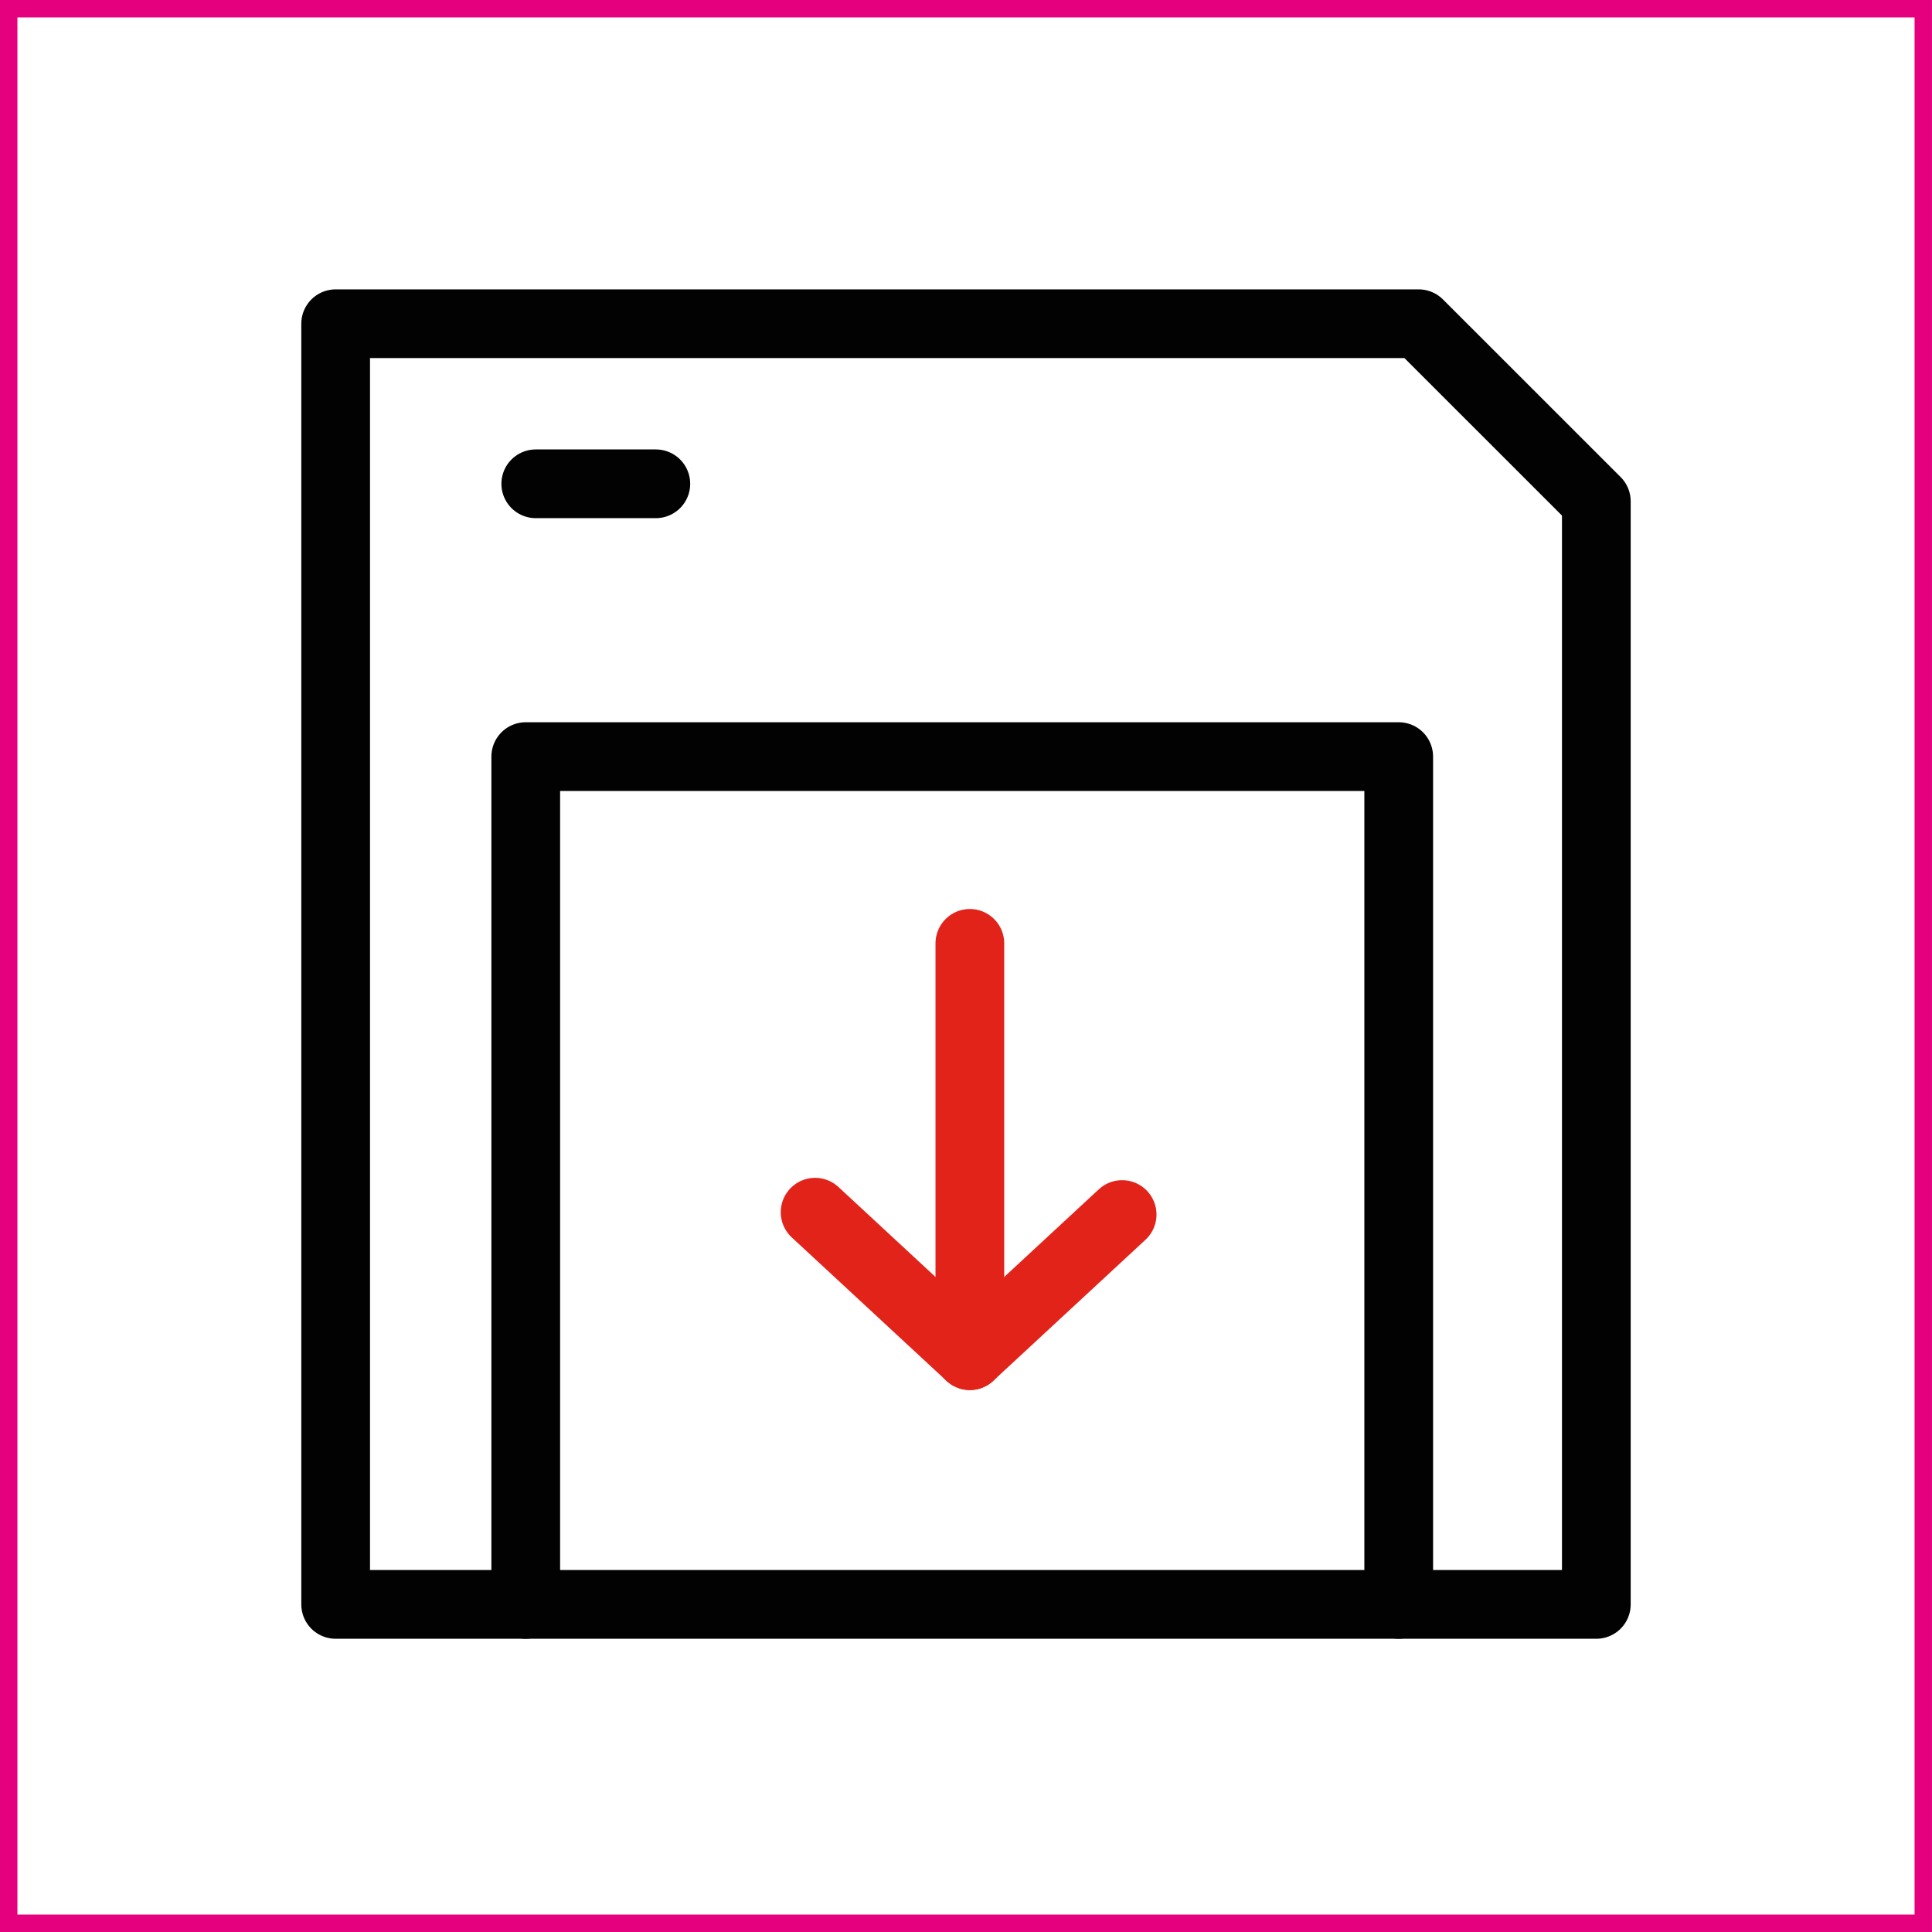
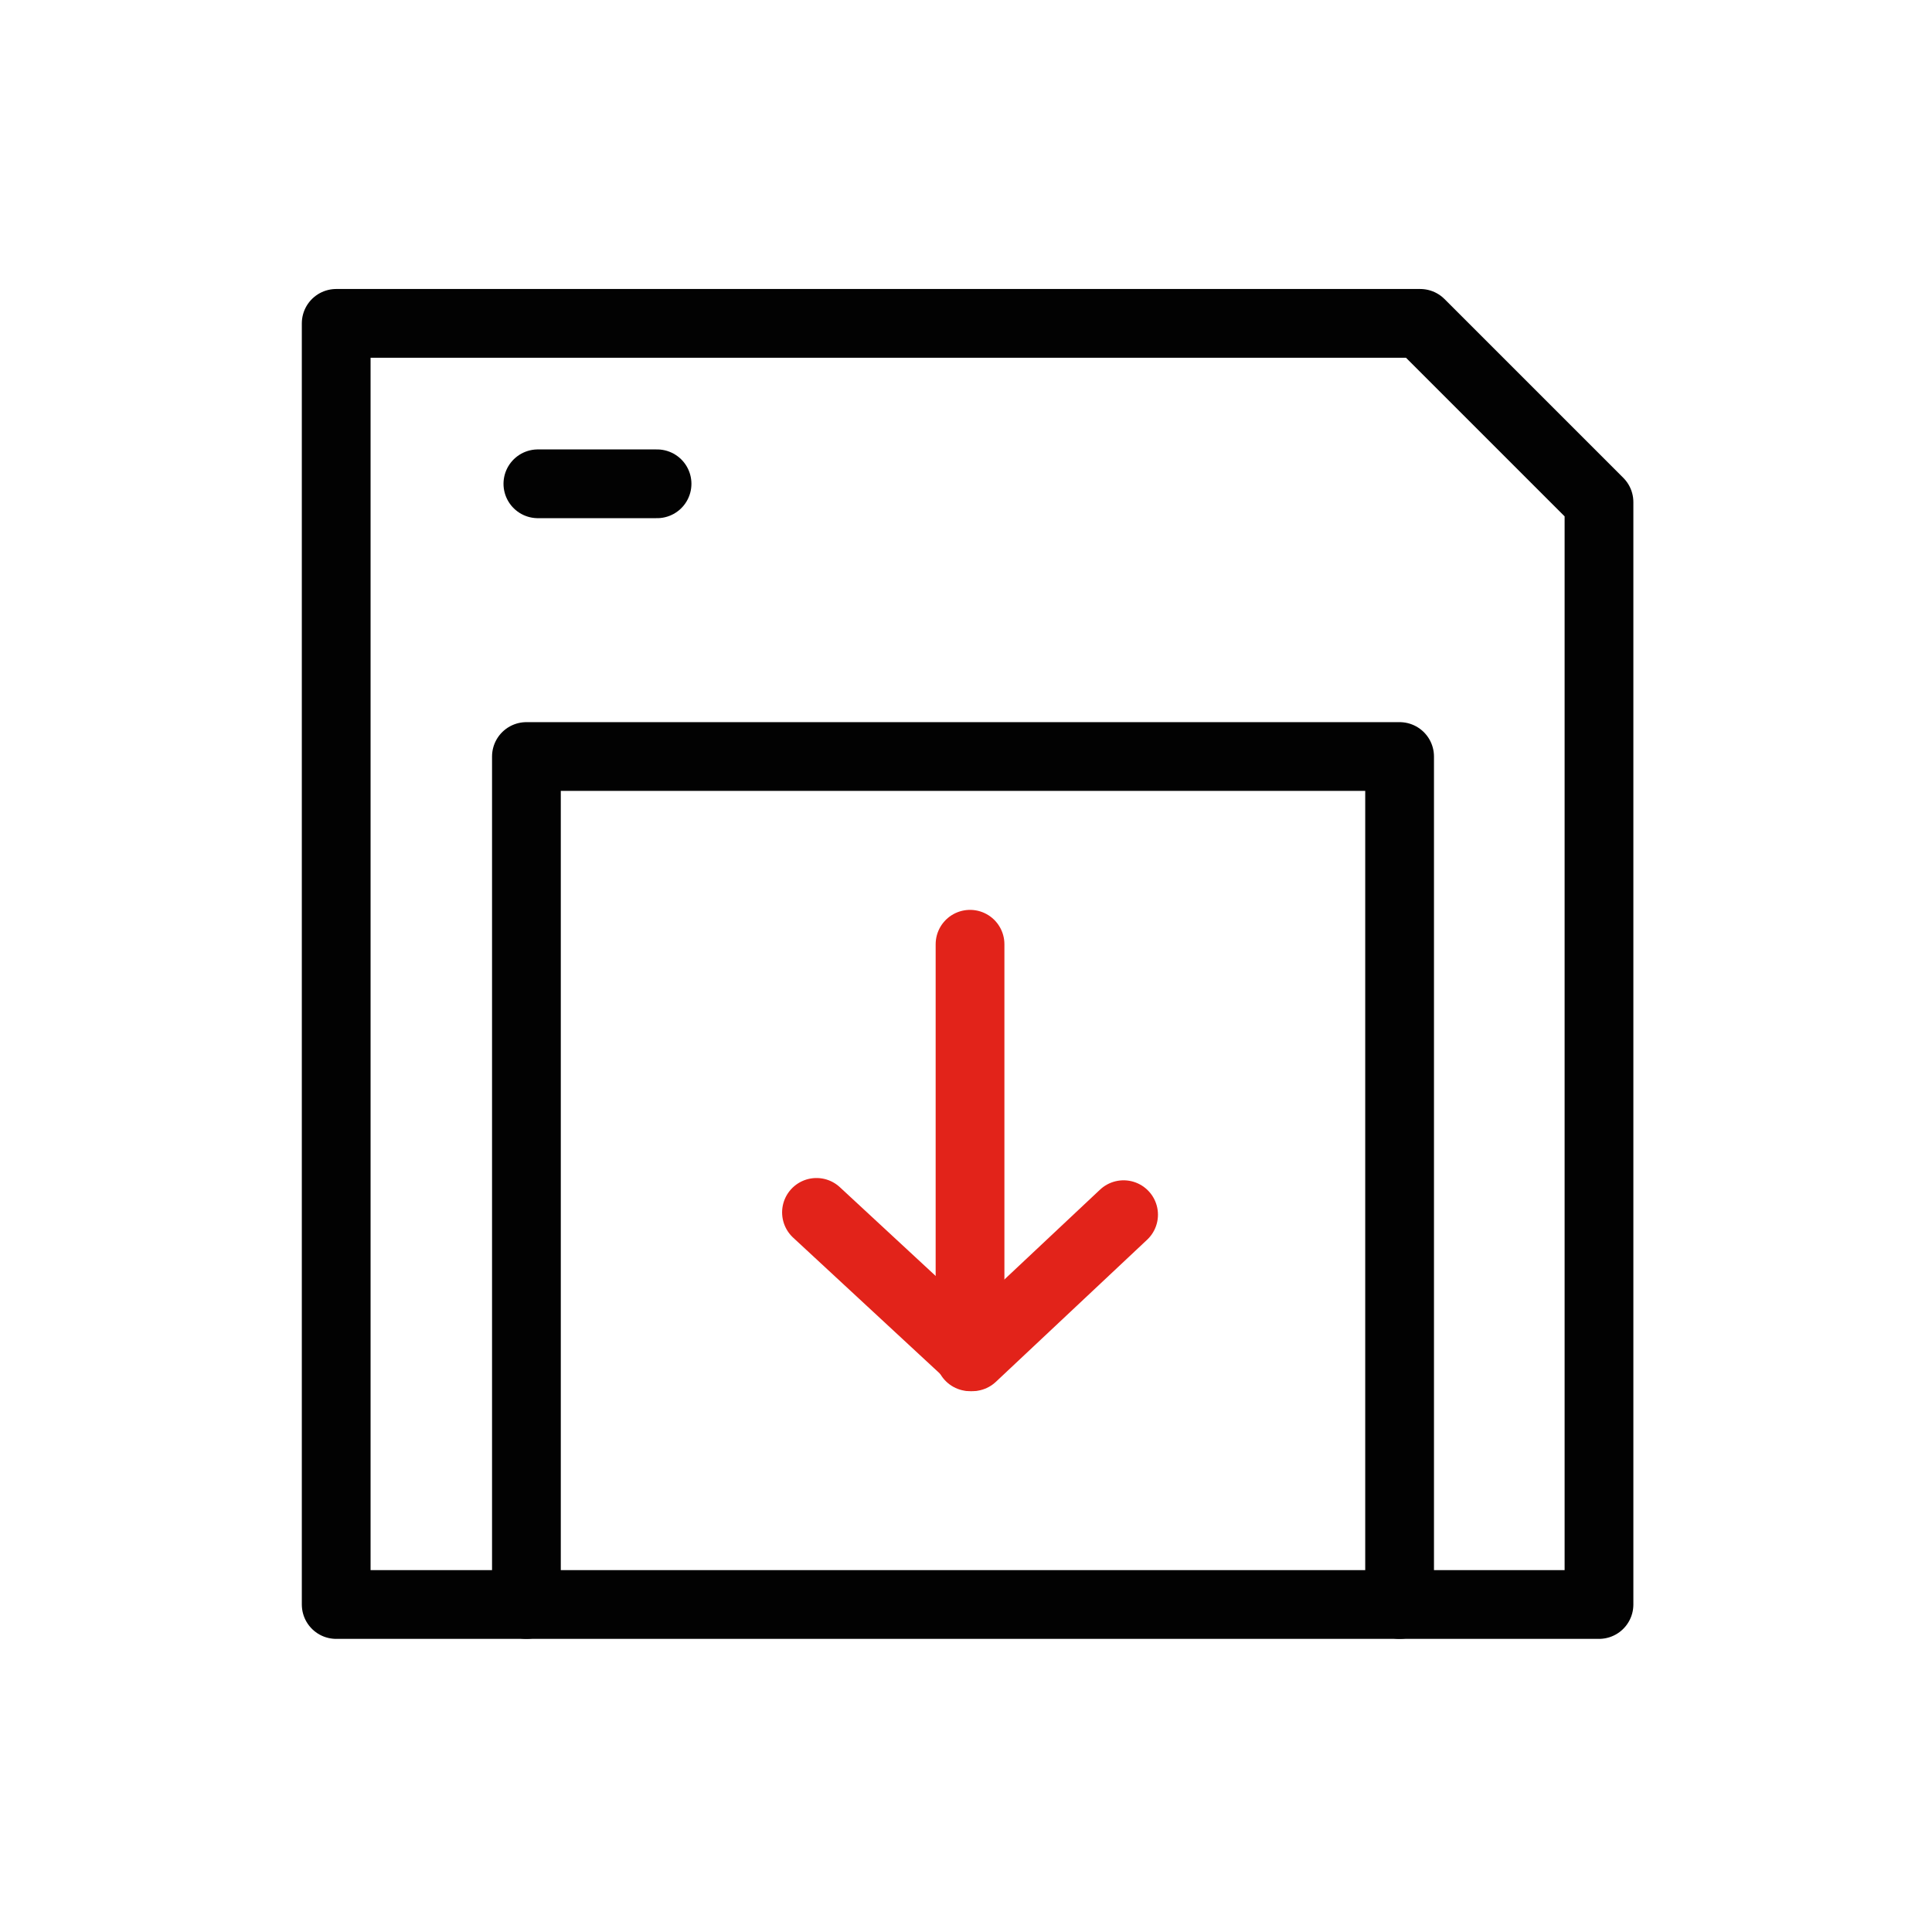
- <svg xmlns="http://www.w3.org/2000/svg" version="1.1" id="Layer_1" x="0px" y="0px" width="84.344px" height="84.345px" viewBox="0 0 84.344 84.345" enable-background="new 0 0 84.344 84.345" xml:space="preserve">
+ <svg xmlns="http://www.w3.org/2000/svg" version="1.1" id="Layer_1" x="0px" y="0px" viewBox="0 0 84.3 84.3" style="enable-background:new 0 0 84.3 84.3;" xml:space="preserve">
+   <style type="text/css">
+ 	.st0{fill:none;stroke:#020202;stroke-width:3;stroke-linecap:round;stroke-linejoin:round;stroke-miterlimit:10;}
+ 	.st1{fill:none;stroke:#E2231A;stroke-width:3;stroke-linecap:round;stroke-linejoin:round;stroke-miterlimit:10;}
+ </style>
  <g>
    <g id="Group_329" transform="translate(-14450.23 -1723.29)">
-       <path id="Subtraction_5" fill="none" stroke="#020202" stroke-width="3" stroke-linecap="round" stroke-linejoin="round" stroke-miterlimit="10" d="    M14519.921,1793.333h-55.037v-55.91h47.281l7.756,7.754v48.154V1793.333z" />
-       <path id="Path_494" fill="none" stroke="#020202" stroke-width="3" stroke-linecap="round" stroke-linejoin="round" stroke-miterlimit="10" d="    M14473.183,1793.333v-37.012h38.111v37.012" />
-       <path id="Line_364" fill="none" stroke="#020202" stroke-width="3" stroke-linecap="round" stroke-linejoin="round" stroke-miterlimit="10" d="    M14478.862,1744.411h-5.242" />
+       <path id="Subtraction_5" class="st0" d="M14519.9,1793.3h-55v-55.9h47.3l7.8,7.8V1793.3L14519.9,1793.3z" />
+       <path id="Path_494" class="st0" d="M14473.2,1793.3v-37h38.1v37" />
+       <path id="Line_364" class="st0" d="M14478.9,1744.4h-5.2" />
    </g>
    <g id="Group_330" transform="translate(10.426 30.301)">
-       <path id="Path_317" fill="none" stroke="#E2231A" stroke-width="3" stroke-linecap="round" stroke-linejoin="round" stroke-miterlimit="10" d="    M38.563,22.722l-6.648,6.16l-6.756-6.262" />
-       <path id="Line_294_5_" fill="none" stroke="#E2231A" stroke-width="3" stroke-linecap="round" stroke-linejoin="round" stroke-miterlimit="10" d="    M31.915,28.885V10.883" />
+       <path id="Path_317" class="st1" d="M38.6,22.7l-6.6,6.2l-6.8-6.3" />
+       <path id="Line_294_5_" class="st1" d="M31.9,28.9v-18" />
    </g>
  </g>
-   <rect x="0.38" y="0.38" fill="none" stroke="#E5007E" stroke-width="0.76" stroke-miterlimit="10" width="83.584" height="83.585" />
</svg>
